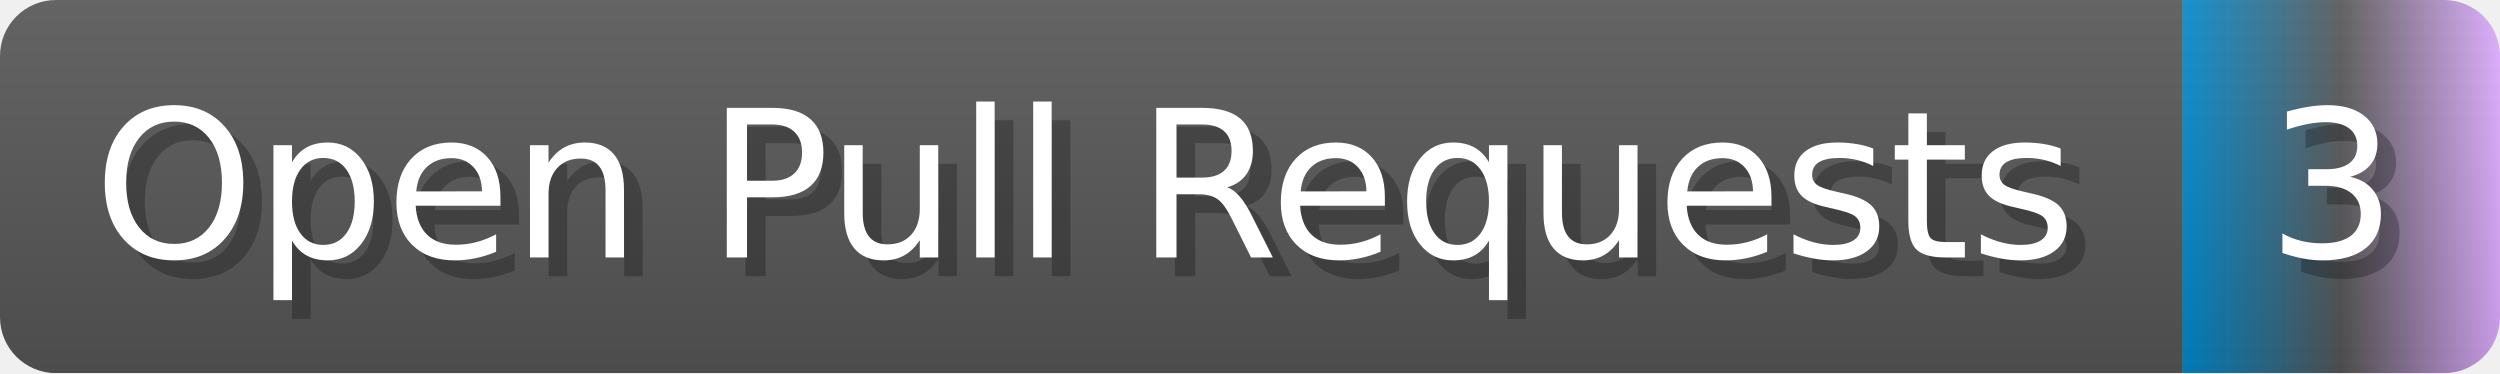
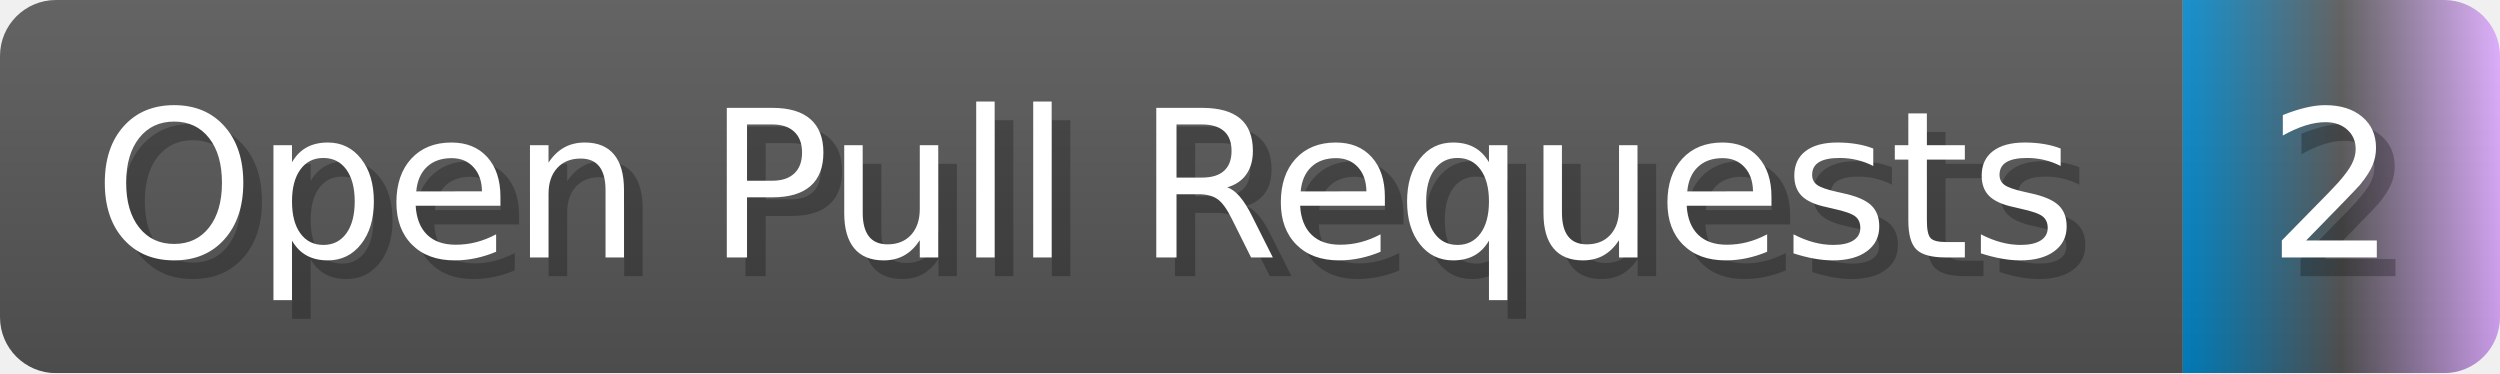
- <svg xmlns="http://www.w3.org/2000/svg" width="134" height="20" viewBox="0 0 1340 200" role="img" aria-label="Open Pull Requests: 3">
+ <svg xmlns="http://www.w3.org/2000/svg" width="134" height="20" viewBox="0 0 1340 200" role="img" aria-label="Open Pull Requests: 2">
  <linearGradient id="a" x2="0" y2="100%">
    <stop offset="0" stop-opacity=".1" stop-color="#EEE" />
    <stop offset="1" stop-opacity=".1" />
  </linearGradient>
  <mask id="m">
    <rect width="1340" height="200" rx="30" fill="#FFF" />
  </mask>
  <g mask="url(#m)">
    <rect width="1170" height="200" fill="#555" />
    <rect width="170" height="200" fill="url(#x)" x="1170" />
    <rect width="1340" height="200" fill="url(#a)" />
  </g>
  <g aria-hidden="true" fill="#fff" text-anchor="start" font-family="Verdana,DejaVu Sans,sans-serif" font-size="110">
    <text x="60" y="148" textLength="1070" fill="#000" opacity="0.25">Open Pull Requests</text>
    <text x="50" y="138" textLength="1070">Open Pull Requests</text>
-     <text x="1225" y="148" textLength="70" fill="#000" opacity="0.25">3</text>
-     <text x="1215" y="138" textLength="70">3</text>
+     <text x="1225" y="148" textLength="70" fill="#000" opacity="0.25">2</text>
+     <text x="1215" y="138" textLength="70">2</text>
  </g>
  <linearGradient id="x" x1="0%" y1="0%" x2="100%" y2="0%">
    <stop offset="0%" style="stop-color:#08C" />
    <stop offset="50%" style="stop-color:#555" />
    <stop offset="100%" style="stop-color:#daf" />
  </linearGradient>
</svg>
